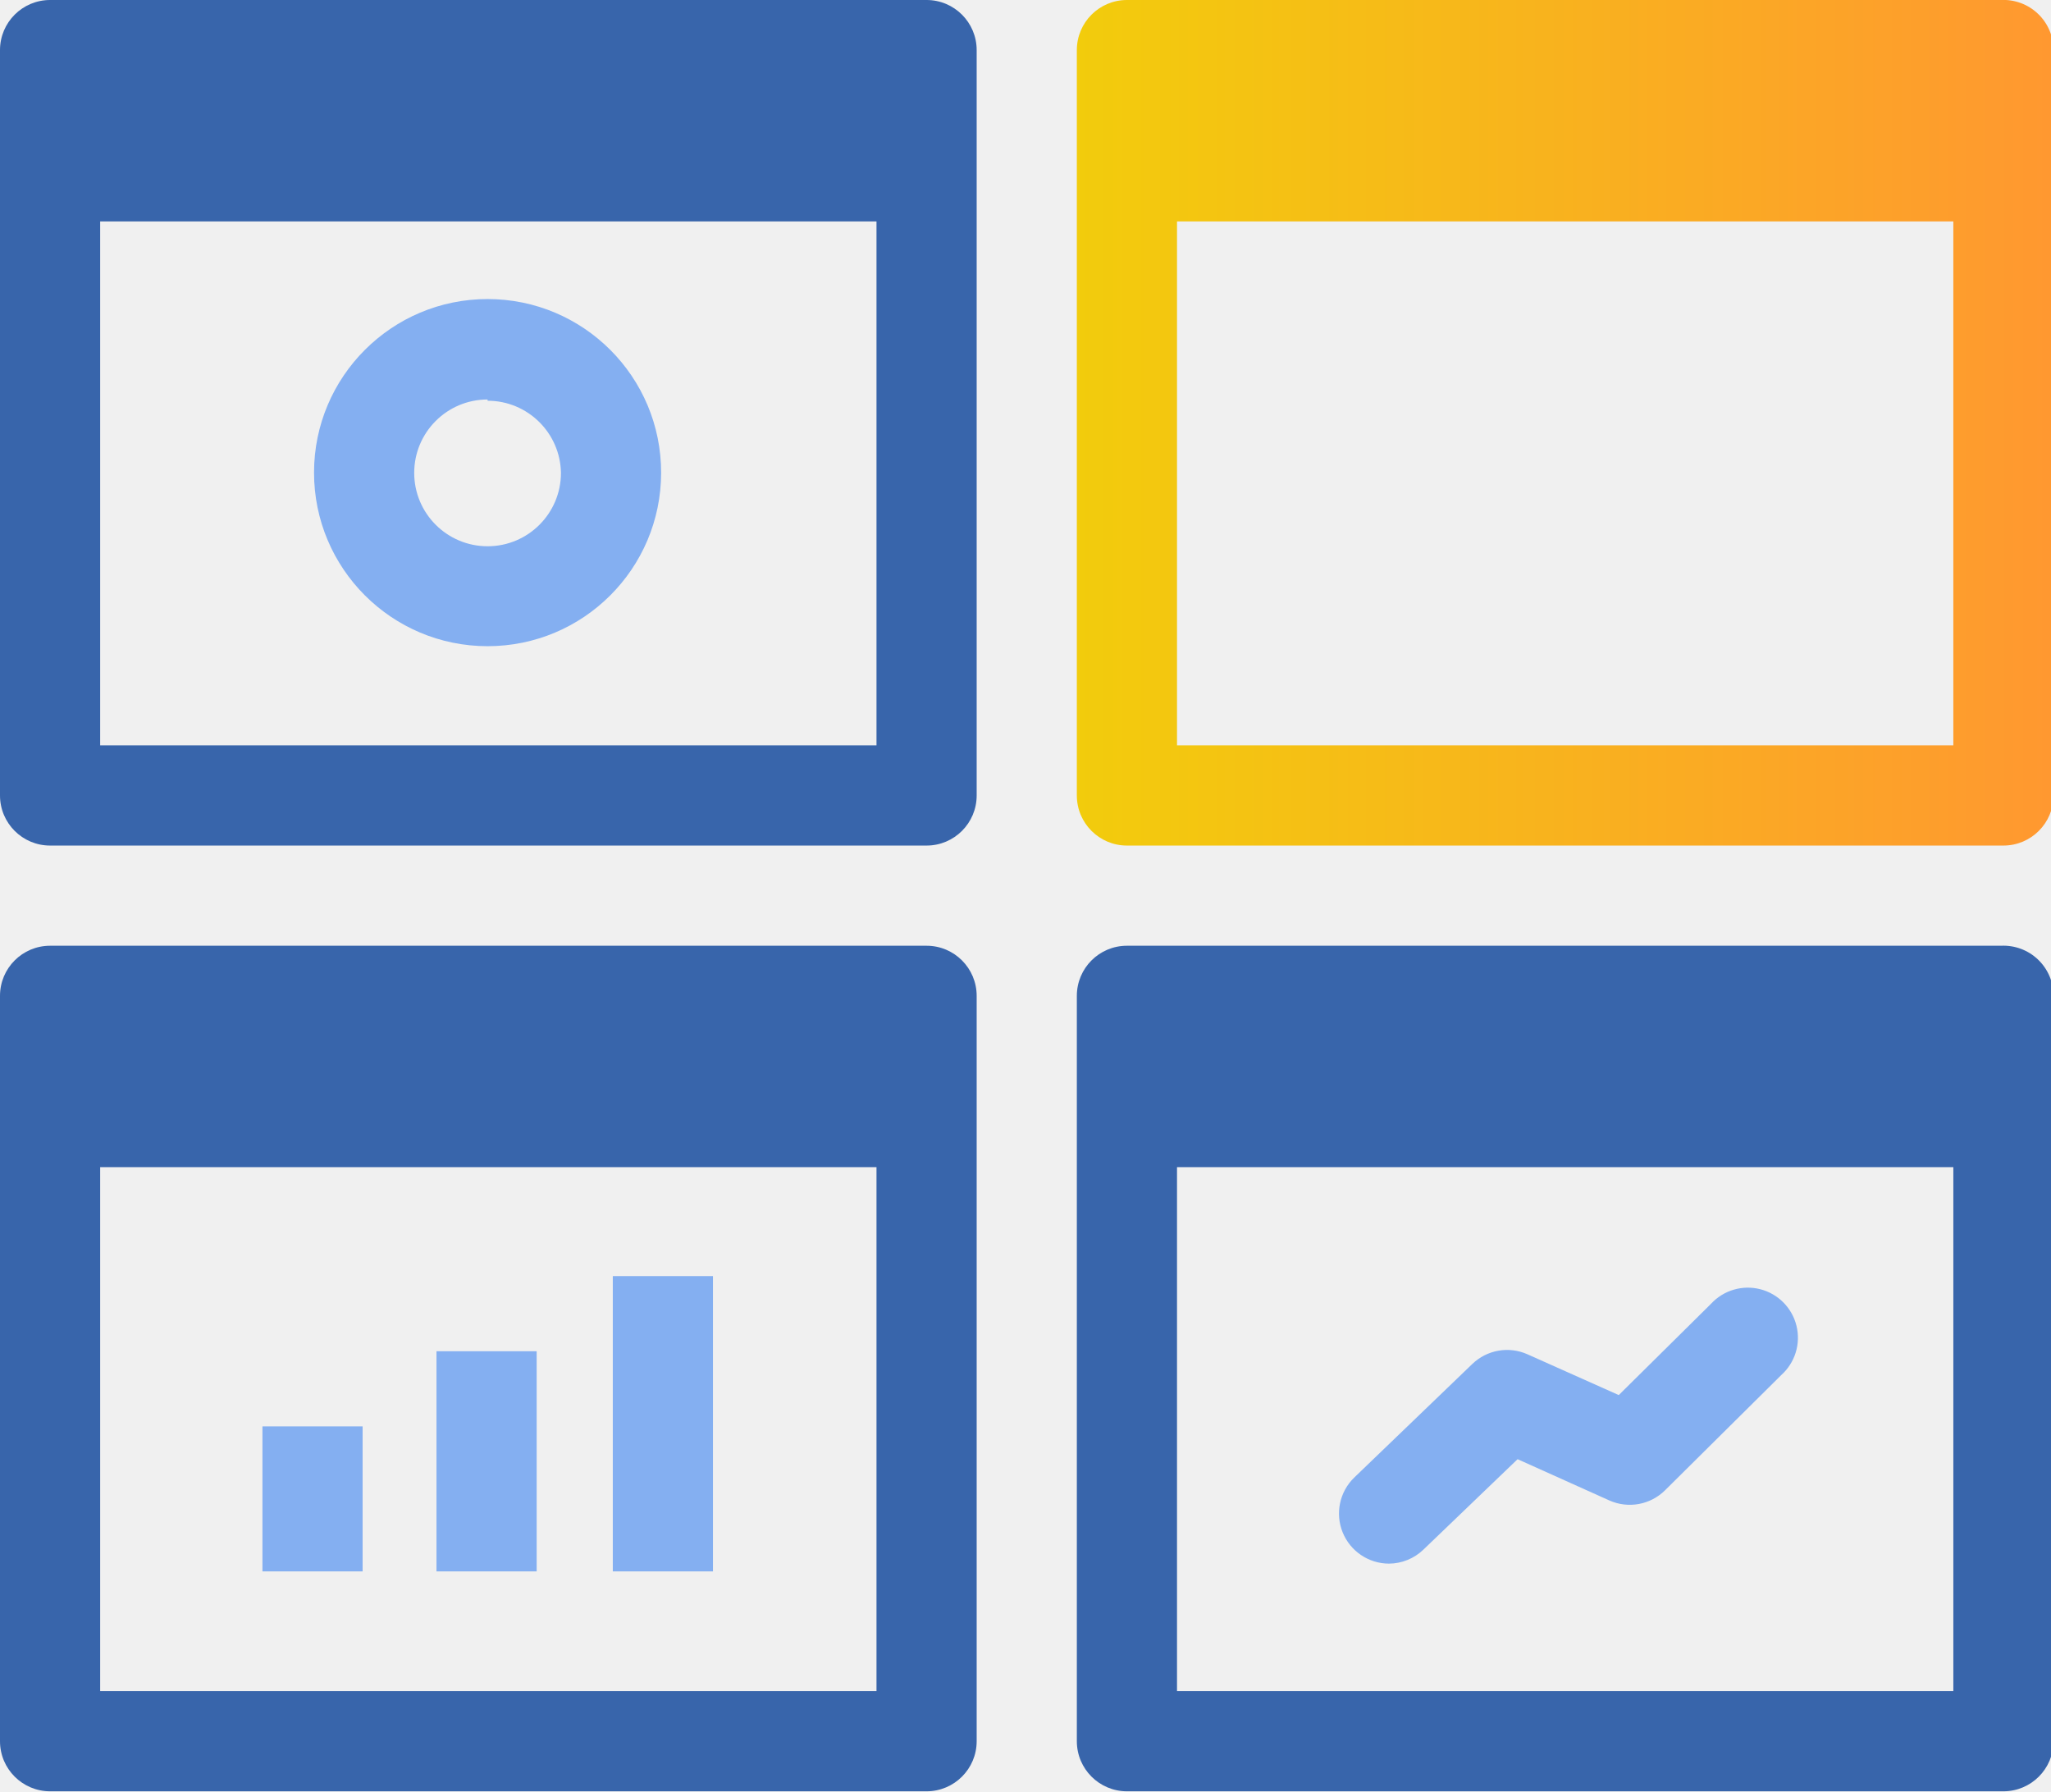
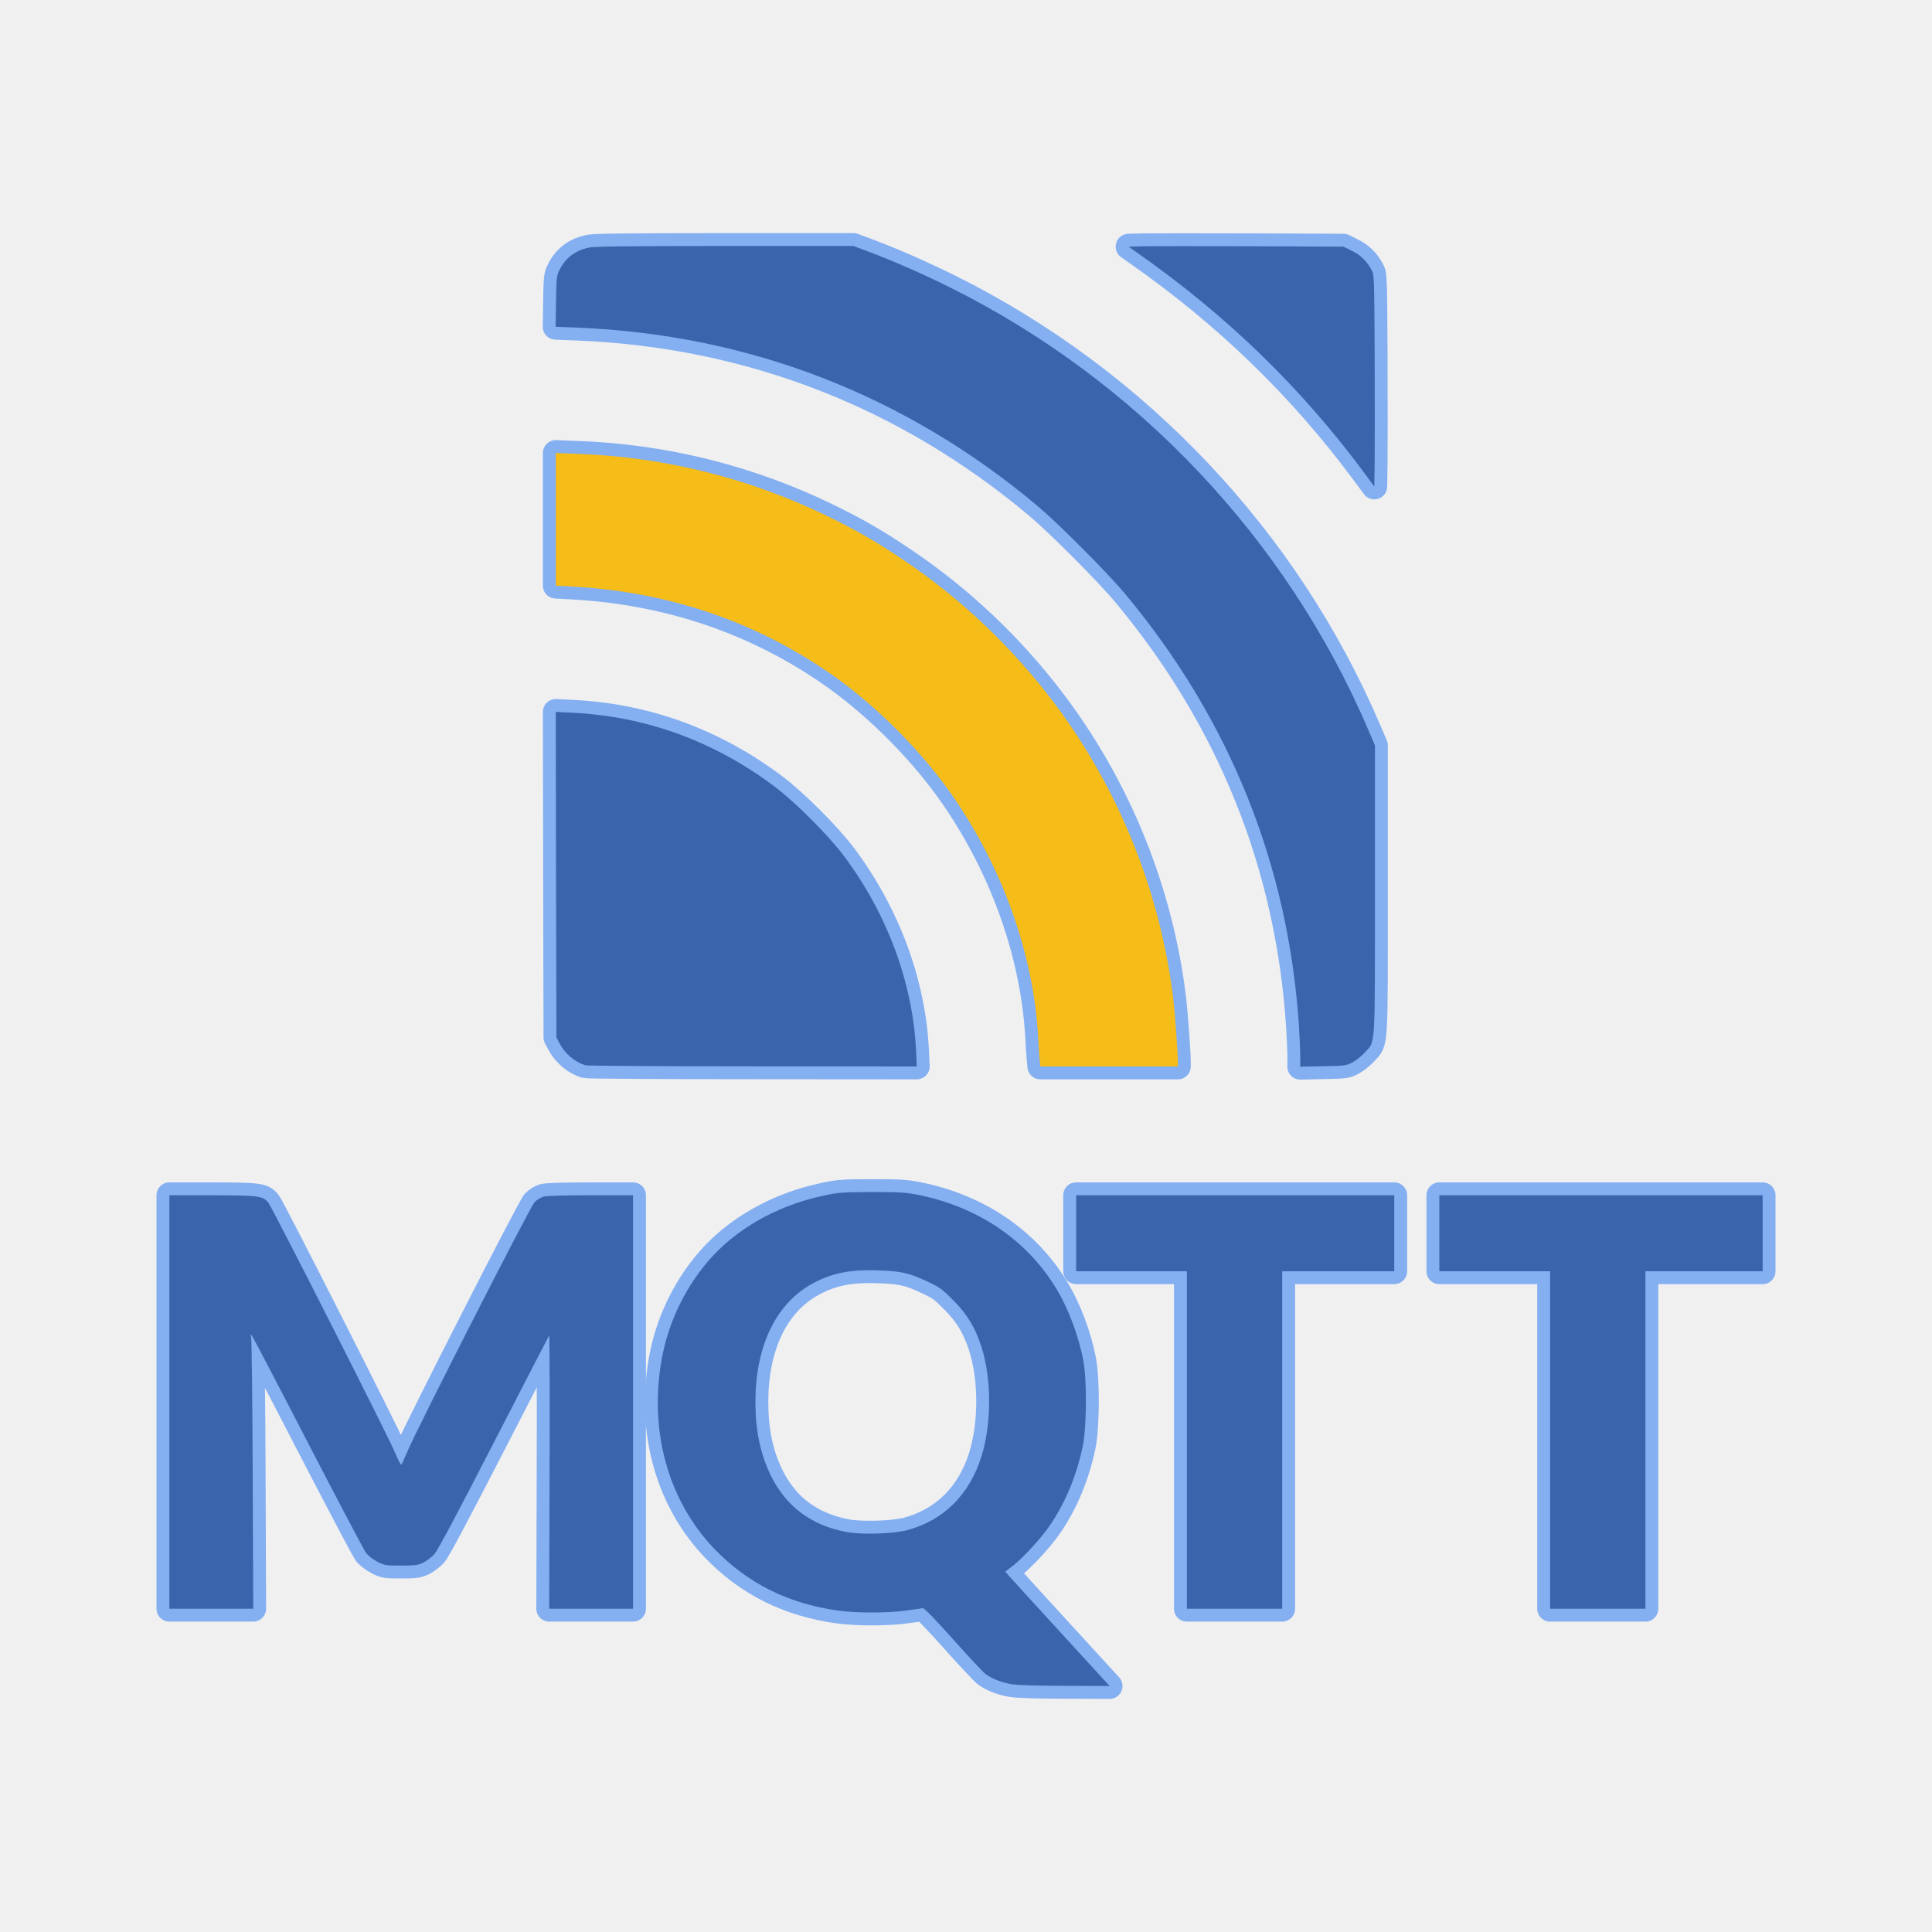
- <svg xmlns="http://www.w3.org/2000/svg" viewBox="0 0 81.9 71.52">
-   <defs>
-     <style>.cls-1{fill:#84aff1;}.cls-2{fill:#3865ab;}.cls-3{fill:url(#linear-gradient);}</style>
-     <linearGradient id="linear-gradient" x1="42.95" y1="16.88" x2="81.9" y2="16.88" gradientUnits="userSpaceOnUse">
-       <stop offset="0" stop-color="#f2cc0c" />
-       <stop offset="1" stop-color="#ff9830" />
-     </linearGradient>
-   </defs>
-   <g id="Layer_2" data-name="Layer 2">
-     <g id="Layer_1-2" data-name="Layer 1">
-       <path class="cls-1" d="M55.46,62.43A2,2,0,0,1,54.07,59l4.72-4.54a2,2,0,0,1,2.2-.39l3.65,1.63,3.68-3.64a2,2,0,1,1,2.81,2.84l-4.64,4.6a2,2,0,0,1-2.22.41L60.6,58.26l-3.76,3.61A2,2,0,0,1,55.46,62.43Z" />
-       <path class="cls-2" d="M37,0H2A2,2,0,0,0,0,2V31.76a2,2,0,0,0,2,2H37a2,2,0,0,0,2-2V2A2,2,0,0,0,37,0ZM4,29.76V8.84H35V29.76Z" />
-       <path class="cls-3" d="M79.9,0H45a2,2,0,0,0-2,2V31.76a2,2,0,0,0,2,2h35a2,2,0,0,0,2-2V2A2,2,0,0,0,79.9,0ZM47,29.76V8.84h31V29.76Z" />
-       <path class="cls-2" d="M37,37.76H2a2,2,0,0,0-2,2V69.52a2,2,0,0,0,2,2H37a2,2,0,0,0,2-2V39.76A2,2,0,0,0,37,37.76ZM4,67.52V46.6H35V67.52Z" />
-       <path class="cls-2" d="M79.9,37.76H45a2,2,0,0,0-2,2V69.52a2,2,0,0,0,2,2h35a2,2,0,0,0,2-2V39.76A2,2,0,0,0,79.9,37.76ZM47,67.52V46.6h31V67.52Z" />
-       <rect class="cls-1" x="10.48" y="56.95" width="4" height="5.79" />
-       <rect class="cls-1" x="17.43" y="53.95" width="4" height="8.79" />
-       <rect class="cls-1" x="24.47" y="50.95" width="4" height="11.79" />
-       <path class="cls-1" d="M19.47,25.8a6.93,6.93,0,1,1,6.93-6.92A6.93,6.93,0,0,1,19.47,25.8Zm0-9.85a2.93,2.93,0,1,0,2.93,2.93A2.93,2.93,0,0,0,19.47,16Z" />
+ <svg xmlns="http://www.w3.org/2000/svg" class="img-fluid" id="outputsvg" width="1500" height="1500" viewBox="0 0 15000 15000" version="1.1">
+   <defs id="defs22" />
+   <g id="l6cfXLARnauE7z3o3iVpgDX" fill="#660066" transform="translate(-1120,-650)">
+     <g id="g10" transform="translate(1315,1910)" style="fill:#3865ab;fill-opacity:1;stroke:#84aff1;stroke-opacity:1;stroke-width:200;stroke-miterlimit:4;stroke-dasharray:none;stroke-linejoin:round;stroke-linecap:round;paint-order:stroke fill markers">
+       <path id="pc8At1TQw" d="m 7654,11815 c -75,-13 -146,-41 -195,-76 -17,-12 -130,-132 -251,-268 -129,-145 -227,-246 -237,-245 -9,1 -67,9 -129,18 -143,20 -387,21 -533,0 -383,-53 -699,-211 -955,-476 -358,-372 -509,-906 -414,-1461 48,-282 174,-553 360,-772 215,-252 534,-434 899,-512 117,-25 143,-27 376,-28 222,0 263,3 363,23 459,93 834,346 1062,717 98,159 180,376 216,570 29,154 26,521 -5,665 -48,228 -132,430 -250,606 -67,101 -211,258 -295,323 l -56,43 33,38 c 17,20 200,220 405,444 l 372,406 -347,-1 c -236,-1 -371,-5 -419,-14 z m -809,-1194 c 282,-74 486,-274 579,-570 81,-256 81,-611 -1,-860 -47,-144 -108,-246 -213,-352 -86,-87 -105,-102 -200,-147 -145,-69 -206,-83 -390,-89 -229,-8 -375,25 -532,117 -268,160 -418,484 -418,905 0,221 38,404 119,570 119,242 314,388 590,440 111,21 361,14 466,-14 z" style="fill:#3865ab;fill-opacity:1;stroke:#84aff1;stroke-opacity:1;stroke-width:200;stroke-miterlimit:4;stroke-dasharray:none;stroke-linejoin:round;stroke-linecap:round;paint-order:stroke fill markers" />
+       <path id="pKPc1Ps5b" d="M 1120,9625 V 8020 h 333 c 363,1 392,5 435,57 31,38 927,1806 983,1939 24,57 46,100 50,96 4,-4 26,-52 49,-107 75,-178 952,-1898 985,-1931 17,-18 49,-37 70,-43 25,-7 161,-11 368,-11 h 327 v 1605 1605 h -325 -326 l 3,-1065 c 2,-585 0,-1061 -3,-1057 -3,4 -197,378 -430,832 -293,570 -436,838 -462,867 -21,23 -60,52 -85,65 -42,20 -62,23 -173,23 -120,0 -128,-1 -184,-30 -32,-16 -70,-46 -86,-65 -15,-19 -219,-406 -454,-860 -234,-454 -431,-829 -437,-835 -7,-7 -8,-1 -3,20 4,17 10,497 12,1068 l 4,1037 h -325 -326 z" style="fill:#3865ab;fill-opacity:1;stroke:#84aff1;stroke-opacity:1;stroke-width:200;stroke-miterlimit:4;stroke-dasharray:none;stroke-linejoin:round;stroke-linecap:round;paint-order:stroke fill markers" />
+       <path id="pJy2SgkSi" d="M 9020,9920 V 8610 h -430 -430 v -295 -295 h 1235 1235 v 295 295 h -435 -435 v 1310 1310 h -370 -370 z" style="fill:#3865ab;fill-opacity:1;stroke:#84aff1;stroke-opacity:1;stroke-width:200;stroke-miterlimit:4;stroke-dasharray:none;stroke-linejoin:round;stroke-linecap:round;paint-order:stroke fill markers" />
+       <path id="pTsYIkjiV" d="M 11840,9920 V 8610 h -430 -430 v -295 -295 h 1255 1255 v 295 295 h -455 -455 v 1310 1310 h -370 -370 z" style="fill:#3865ab;fill-opacity:1;stroke:#84aff1;stroke-opacity:1;stroke-width:200;stroke-miterlimit:4;stroke-dasharray:none;stroke-linejoin:round;stroke-linecap:round;paint-order:stroke fill markers" />
+       <path id="pRW5K9S56" d="m 4350,7011 c -83,-26 -159,-90 -201,-171 l -24,-45 -3,-1264 -2,-1264 132,7 c 569,28 1097,221 1563,570 164,123 424,383 547,548 332,447 529,977 555,1501 l 6,127 -1274,-1 c -701,0 -1285,-4 -1299,-8 z" style="fill:#3865ab;fill-opacity:1;stroke:#84aff1;stroke-opacity:1;stroke-width:200;stroke-miterlimit:4;stroke-dasharray:none;stroke-linejoin:round;stroke-linecap:round;paint-order:stroke fill markers" />
+       <path id="pmcYOKRDA" d="m 7876,6958 c -3,-35 -8,-110 -11,-168 C 7829,6156 7597,5497 7212,4935 6976,4590 6627,4236 6282,3991 5687,3570 5000,3335 4248,3294 l -128,-7 v -515 -515 l 179,7 c 671,25 1331,191 1936,486 226,111 364,190 580,335 449,300 853,684 1180,1120 501,669 820,1464 920,2295 13,115 35,411 35,488 v 32 h -534 -534 z" style="fill:#f6bc17;fill-opacity:1;stroke:#84aff1;stroke-opacity:1;stroke-width:200;stroke-miterlimit:4;stroke-dasharray:none;stroke-linejoin:round;stroke-linecap:round;paint-order:stroke fill markers" />
+       <path id="pOOzitDrx" d="m 9900,6938 c 0,-46 -5,-150 -10,-233 C 9808,5458 9355,4330 8544,3355 8409,3192 8025,2807 7860,2668 6835,1808 5626,1339 4292,1284 l -173,-7 3,-196 c 3,-184 4,-199 27,-245 47,-96 127,-155 236,-175 40,-8 377,-11 1052,-11 h 994 l 121,45 c 191,72 416,171 628,276 1452,723 2614,1952 3248,3435 l 52,121 v 1119 c 0,1261 5,1172 -77,1264 -25,28 -69,63 -97,78 -49,26 -58,27 -228,30 l -178,4 z" style="fill:#3865ab;fill-opacity:1;stroke:#84aff1;stroke-opacity:1;stroke-width:200;stroke-miterlimit:4;stroke-dasharray:none;stroke-linejoin:round;stroke-linecap:round;paint-order:stroke fill markers" />
+       <path id="pjhjIPRfW" d="M 10405,2422 C 9910,1752 9331,1190 8631,700 l -64,-45 124,-3 c 68,-1 444,-1 834,0 l 710,3 67,33 c 68,33 116,80 154,152 18,33 19,71 22,670 1,349 1,719 0,821 l -3,186 z" style="fill:#3865ab;fill-opacity:1;stroke:#84aff1;stroke-opacity:1;stroke-width:200;stroke-miterlimit:4;stroke-dasharray:none;stroke-linejoin:round;stroke-linecap:round;paint-order:stroke fill markers" />
    </g>
  </g>
+   <g id="l6YsY3FTlM6MIvVmfuT3i4w" fill="#ffffff" transform="translate(-1120,-650)" />
</svg>
